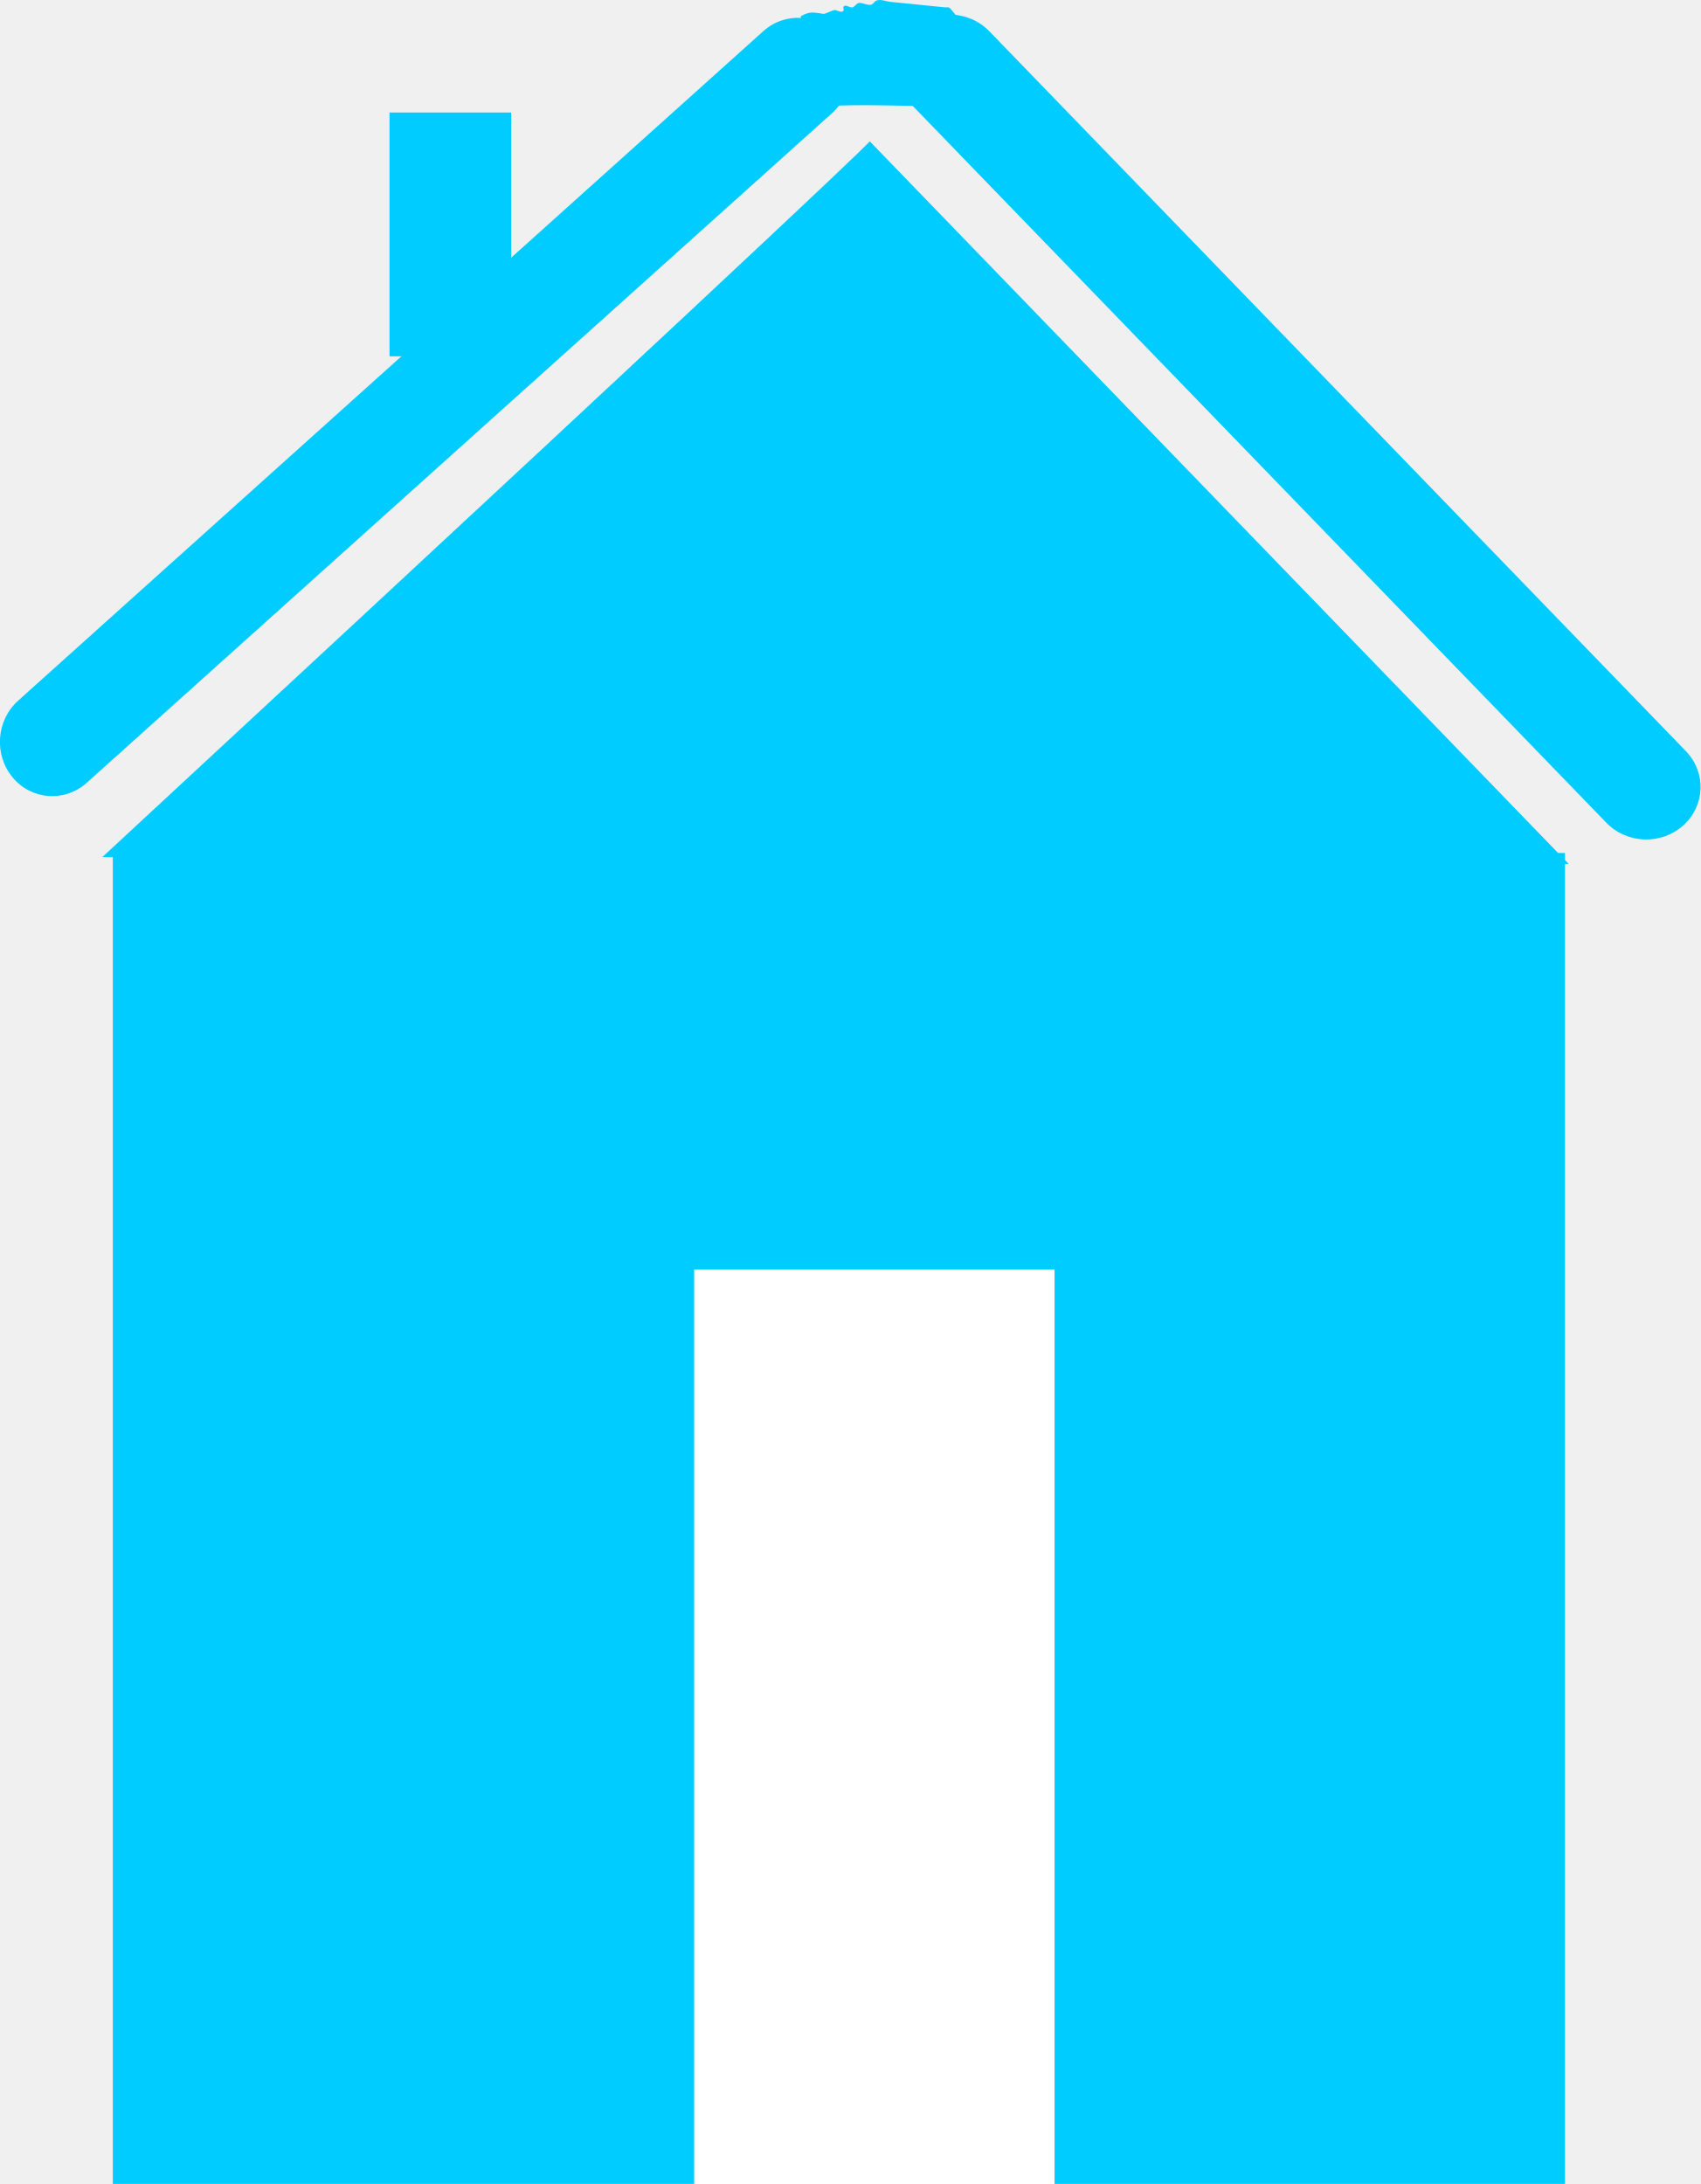
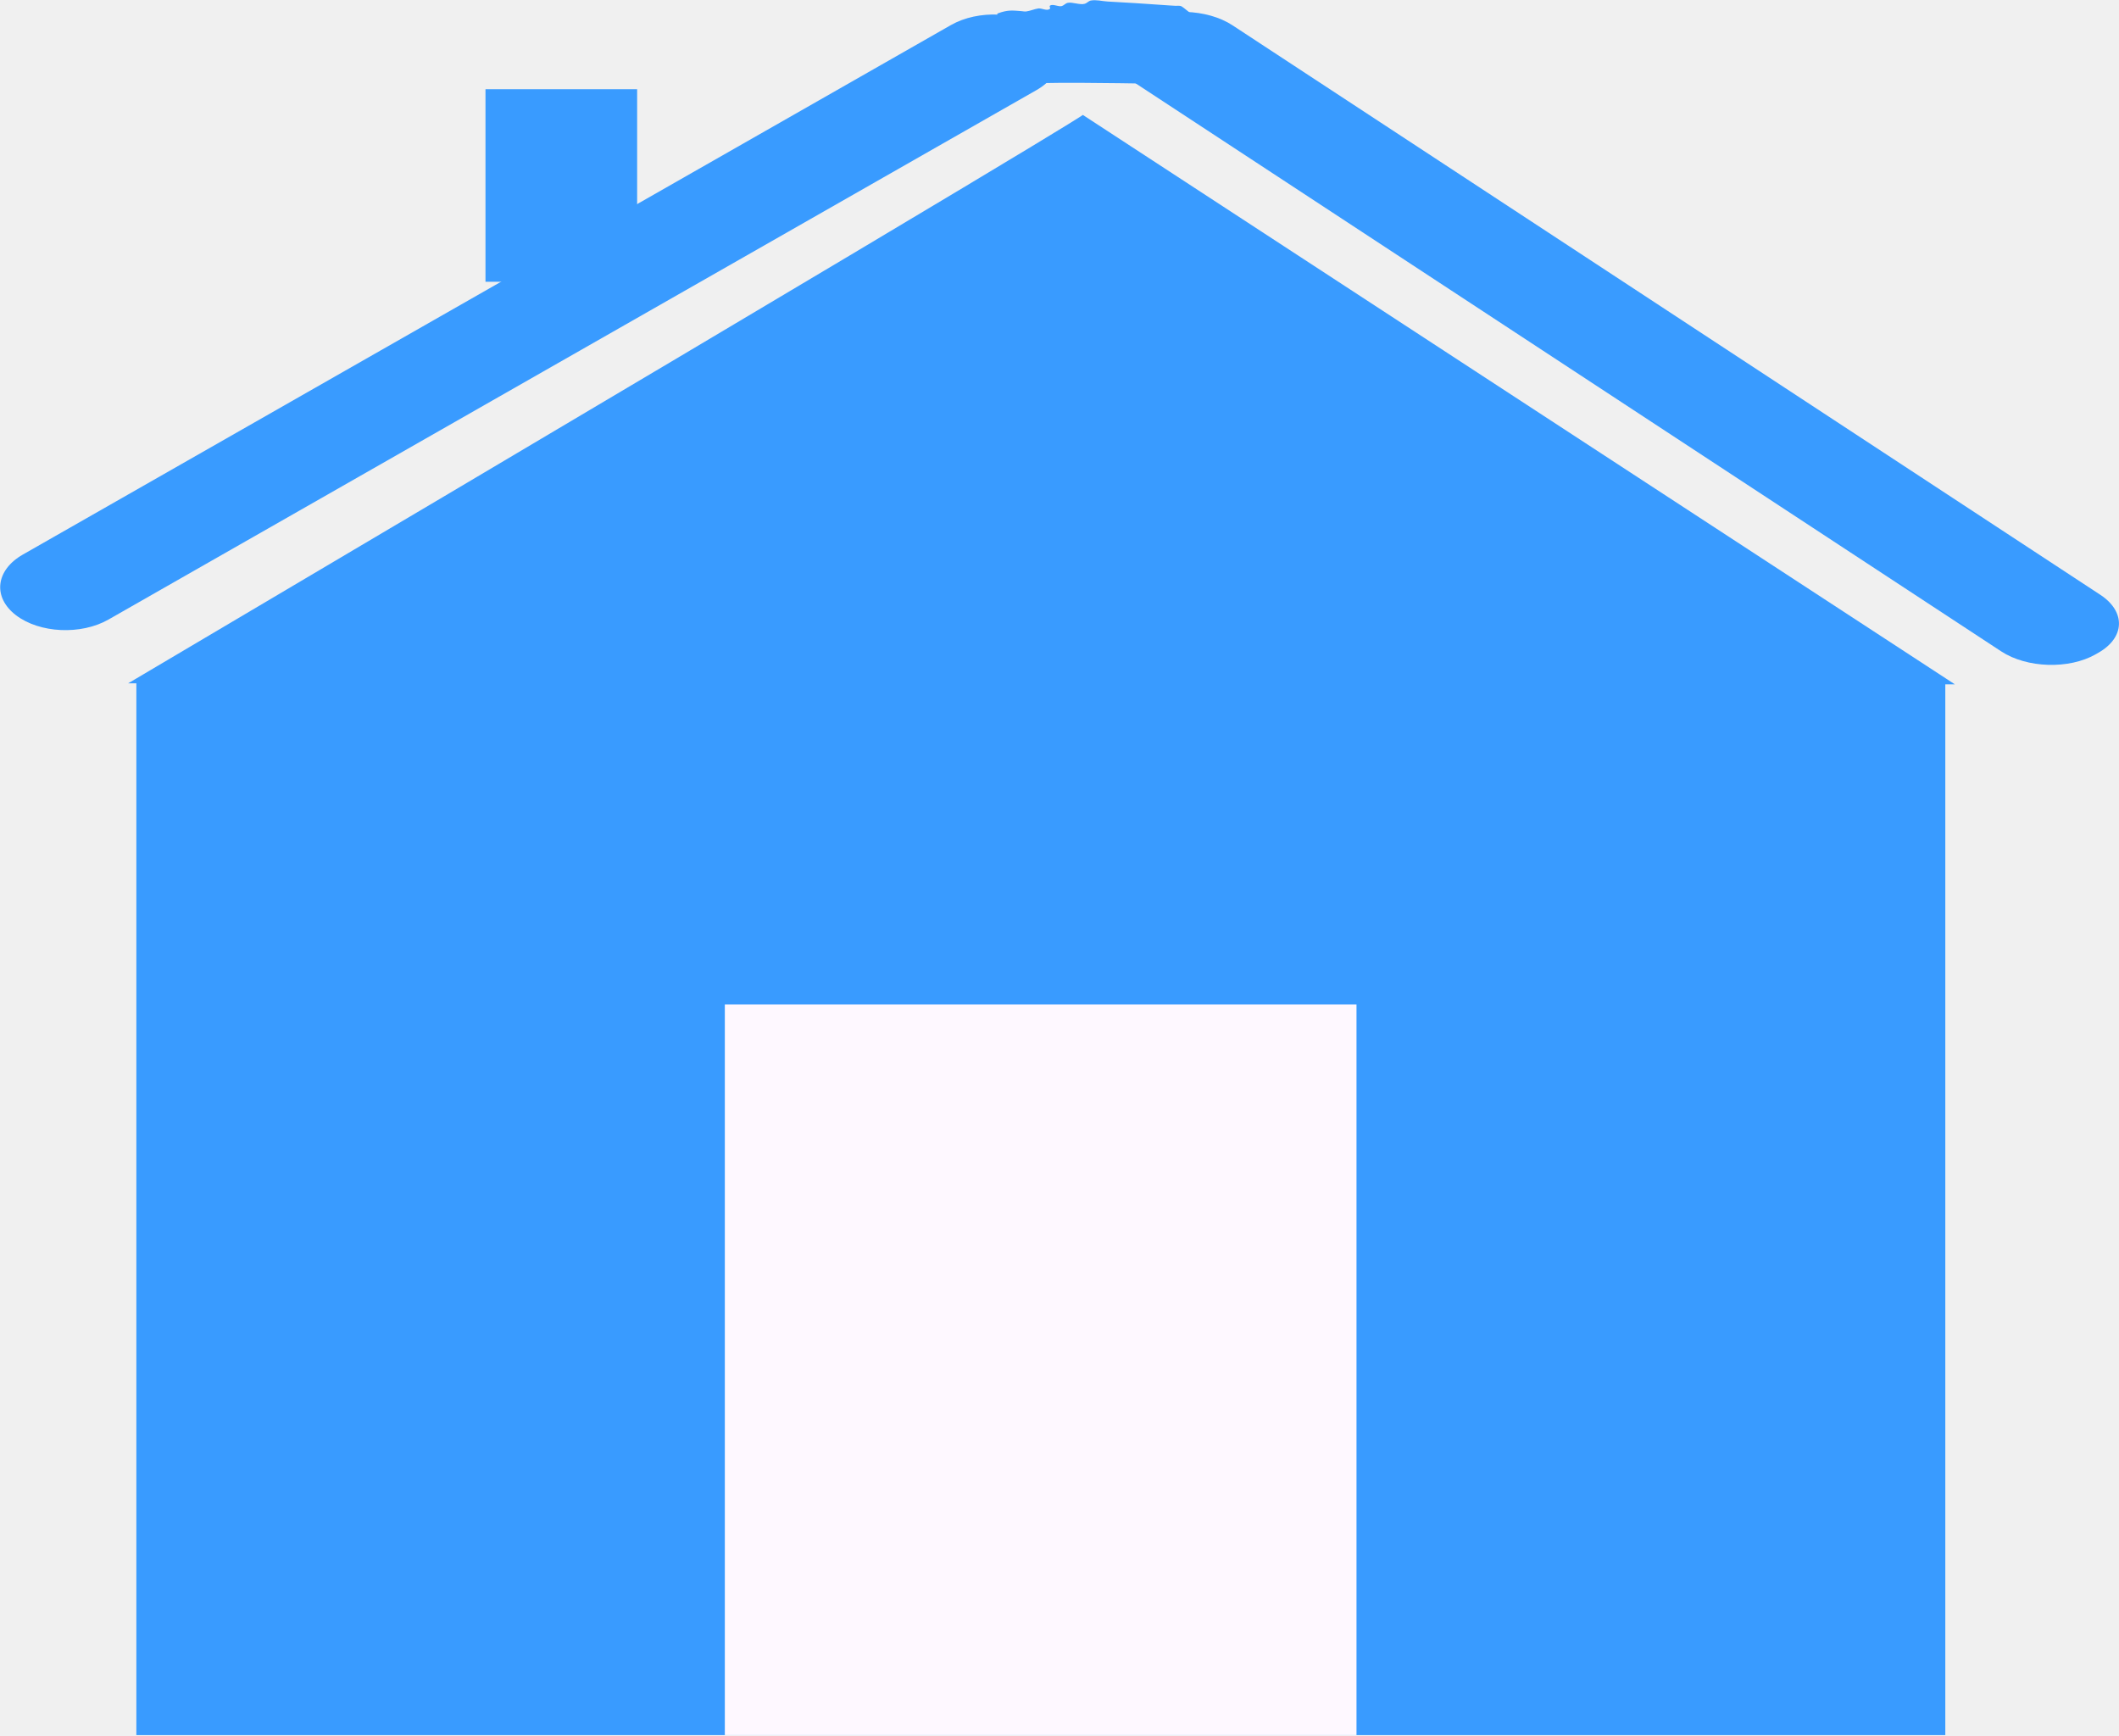
- <svg xmlns="http://www.w3.org/2000/svg" width="14.055" height="18.047" viewBox="0 0 3.719 4.775" version="1.1" id="svg8">
+ <svg xmlns="http://www.w3.org/2000/svg" width="24.292" height="19.891" viewBox="0 0 6.427 5.263" version="1.1" id="svg8">
  <defs id="defs2" />
-   <g id="layer1" transform="translate(-2.155333,-290.0411)">
-     <rect style="opacity:1;fill:#00ccff;fill-opacity:1;stroke:none;stroke-width:0.135;stroke-opacity:0" id="rect817" width="3.175" height="2.91" x="2.402" y="291.906" />
-     <path style="opacity:1;fill:#00ccff;fill-opacity:1;stroke:none;stroke-width:0.265;stroke-opacity:0" d="m 2.379,291.915 c 1.678,-1.554 1.678,-1.565 1.678,-1.565 l 1.528,1.58" id="path827" />
-     <rect style="opacity:1;fill:#ffffff;fill-opacity:1;stroke:none;stroke-width:0.312;stroke-opacity:0" id="rect829" width="0.788" height="2.02" x="3.673" y="292.817" />
-     <rect style="opacity:1;fill:#00ccff;fill-opacity:1;stroke:none;stroke-width:0.254;stroke-opacity:0" id="rect831" width="0.234" height="2.424" x="218.492" y="183.128" ry="0.117" transform="matrix(0.6413517,0.767247,-0.7438466,0.6683504,0,0)" />
-     <rect transform="matrix(0.7430488,-0.6692372,0.6953537,0.7186677,0,0)" ry="0.117" y="218.478" x="-198.986" height="2.424" width="0.234" id="rect833" style="opacity:1;fill:#00ccff;fill-opacity:1;stroke:none;stroke-width:0.254;stroke-opacity:0" />
-     <path style="opacity:1;fill:#00ccff;fill-opacity:1;stroke:none;stroke-width:0.241;stroke-opacity:0" d="m 3.818,290.262 c 0.046,-0.028 0.052,-0.18 0.078,-0.177 0.003,3.3e-4 0.007,0.004 0.01,0.001 0.003,-0.003 -0.002,-0.008 0.001,-0.01 0.018,-0.01 0.026,-0.008 0.041,-0.006 0.003,3.4e-4 0.007,0.002 0.01,10e-4 0.007,-0.002 0.014,-0.006 0.021,-0.008 0.006,-0.001 0.015,0.007 0.02,0.002 0.003,-0.003 -0.002,-0.007 0.001,-0.01 0.005,-0.005 0.014,0.004 0.02,0.002 0.004,-0.002 0.007,-0.007 0.011,-0.009 0.008,-0.003 0.021,0.006 0.03,0.003 0.004,-0.002 0.006,-0.007 0.011,-0.009 0.01,-0.003 0.02,0.002 0.03,0.003 l 0.05,0.005 0.059,0.006 0.01,10e-4 c 0.003,3.3e-4 0.007,-10e-4 0.01,0.001 0.003,10e-4 0.026,0.031 0.027,0.034 0.002,0.006 -0.006,0.015 -0.002,0.02 -0.002,0.029 0.022,0.005 0.029,0.013 0.004,0.005 -0.003,0.014 -0.002,0.02 0.002,0.007 0.006,0.014 0.008,0.021 0.002,0.006 -0.007,0.048 -0.005,0.051 0.018,0.023 0.002,-0.032 0.019,0.012 0.004,0.011 -0.006,0.009 -0.002,0.02 0.002,0.005 0.007,0.007 0.009,0.011 0.001,0.003 -0.003,0.007 -0.001,0.01 0.012,0.015 -0.379,-0.014 -0.382,0.013" id="path849" />
-     <rect style="opacity:1;fill:#00ccff;fill-opacity:1;stroke:none;stroke-width:0.265;stroke-opacity:0" id="rect853" width="0.266" height="0.533" x="3.007" y="290.287" />
+   <g id="layer1" transform="translate(-0.8016283,-289.8064)">
+     <rect style="opacity:1;fill:#399bff;fill-opacity:1;stroke:none;stroke-width:0.186;stroke-opacity:0" id="rect817" width="5.487" height="3.193" x="1.215" y="291.876" />
+     <path style="opacity:1;fill:#399bff;fill-opacity:1;stroke:none;stroke-width:0.364;stroke-opacity:0" d="m 1.19,291.879 c 2.896,-1.712 2.896,-1.724 2.896,-1.724 l 2.645,1.727" id="path827" />
+     <rect style="opacity:1;fill:#fef8ff;fill-opacity:1;stroke:none;stroke-width:0.51;stroke-opacity:0" id="rect829" width="1.916" height="2.216" x="3" y="292.853" />
+     <rect style="opacity:1;fill:#399bff;fill-opacity:1;stroke:none;stroke-width:0.364;stroke-opacity:0" id="rect831" width="0.326" height="3.587" x="275.679" y="248.327" ry="0.173" transform="matrix(0.7963339,0.6048573,-0.8685983,0.495517,0,0)" />
+     <rect transform="matrix(0.8680858,-0.4964141,0.8360643,0.5486315,0,0)" ry="0.168" y="284.696" x="-269.472" height="3.484" width="0.346" id="rect833" style="opacity:1;fill:#399bff;fill-opacity:1;stroke:none;stroke-width:0.37;stroke-opacity:0" />
+     <path style="opacity:1;fill:#399bff;fill-opacity:1;stroke:none;stroke-width:0.331;stroke-opacity:0" d="m 3.674,290.051 c 0.079,-0.031 0.089,-0.197 0.135,-0.194 0.006,3.7e-4 0.013,0.004 0.017,10e-4 0.005,-0.003 -0.003,-0.009 0.002,-0.011 0.03,-0.011 0.044,-0.009 0.07,-0.007 0.006,3.7e-4 0.012,0.002 0.017,0.001 0.013,-0.002 0.023,-0.007 0.036,-0.009 0.011,-10e-4 0.025,0.008 0.034,0.002 0.005,-0.003 -0.003,-0.008 0.002,-0.011 0.009,-0.005 0.024,0.004 0.034,0.002 0.008,-0.002 0.011,-0.008 0.019,-0.01 0.014,-0.003 0.037,0.007 0.051,0.003 0.008,-0.002 0.011,-0.008 0.019,-0.01 0.017,-0.003 0.034,0.002 0.051,0.003 l 0.086,0.005 0.103,0.007 0.017,0.001 c 0.006,3.6e-4 0.012,-0.001 0.017,10e-4 0.004,0.001 0.044,0.034 0.046,0.037 0.004,0.007 -0.011,0.017 -0.004,0.022 -0.004,0.031 0.038,0.005 0.05,0.014 0.007,0.005 -0.006,0.015 -0.004,0.022 0.003,0.008 0.011,0.015 0.014,0.023 0.003,0.007 -0.013,0.052 -0.009,0.056 0.032,0.025 0.004,-0.035 0.032,0.013 0.007,0.013 -0.011,0.01 -0.004,0.022 0.003,0.005 0.012,0.008 0.015,0.012 0.002,0.003 -0.005,0.008 -0.002,0.011 0.02,0.016 -0.655,-0.016 -0.66,0.014" id="path849" />
+     <rect style="opacity:1;fill:#399bff;fill-opacity:1;stroke:none;stroke-width:0.364;stroke-opacity:0" id="rect853" width="0.46" height="0.584" x="2.274" y="290.077" />
  </g>
</svg>
